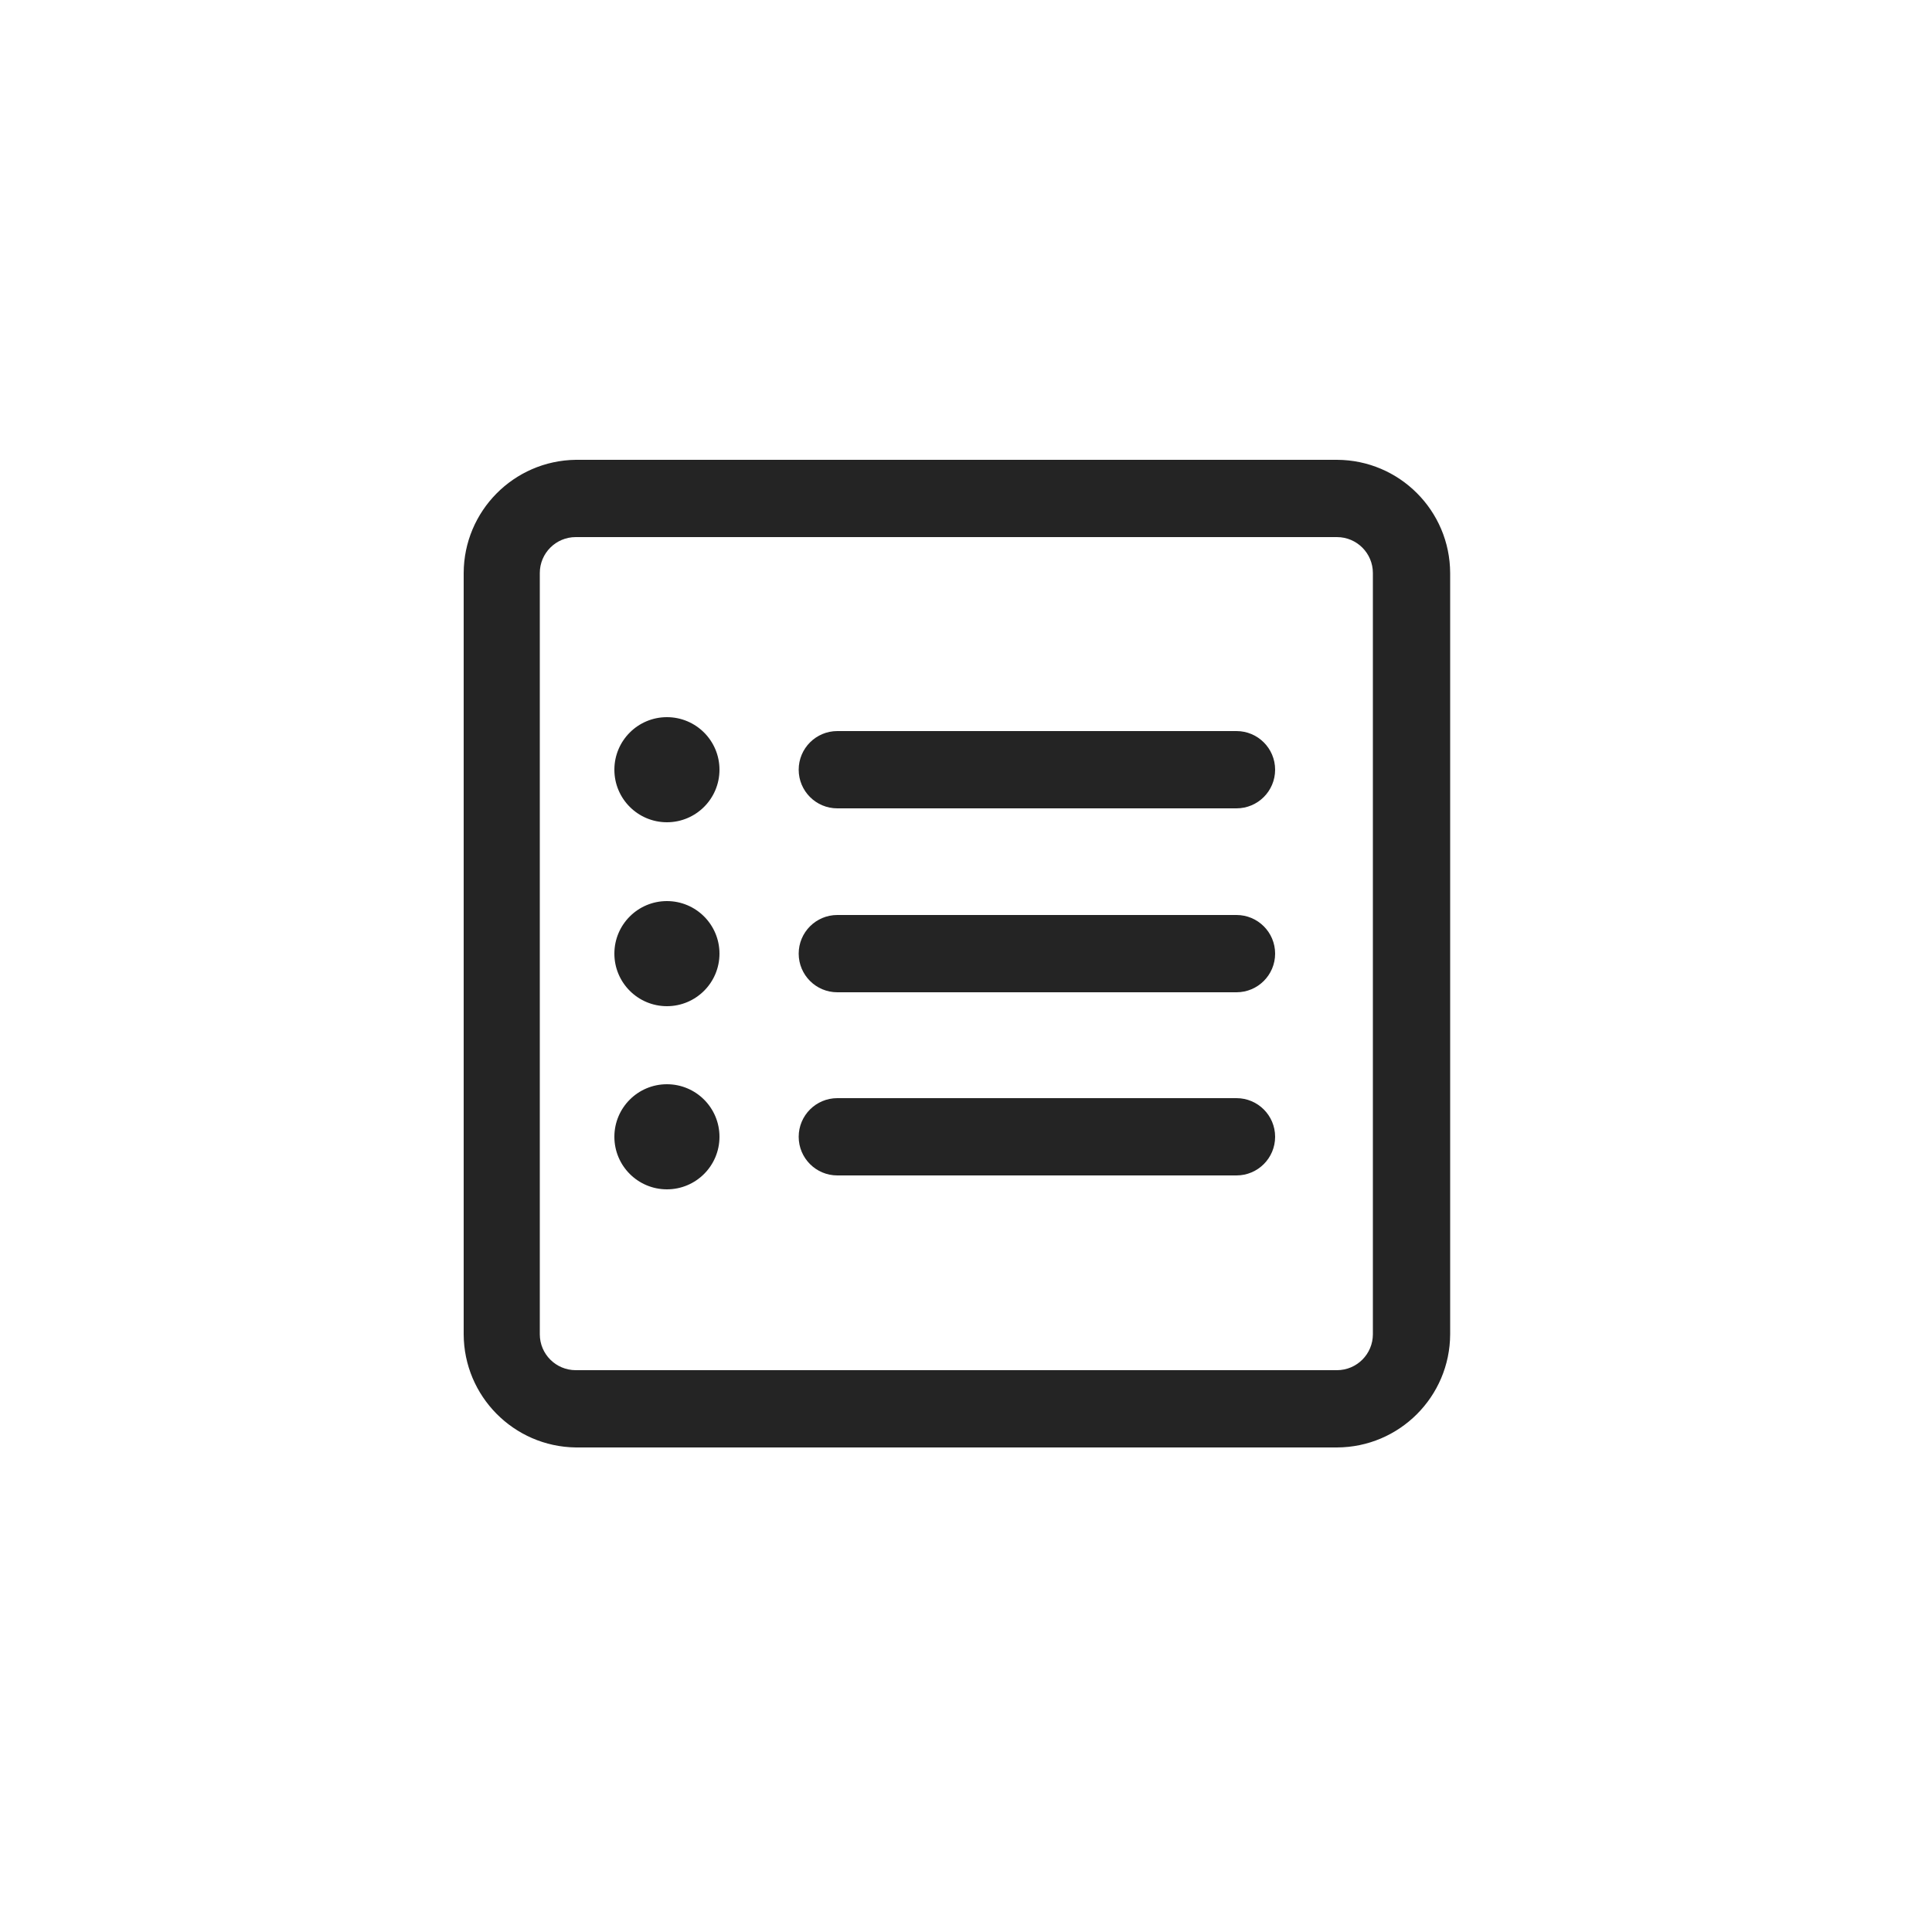
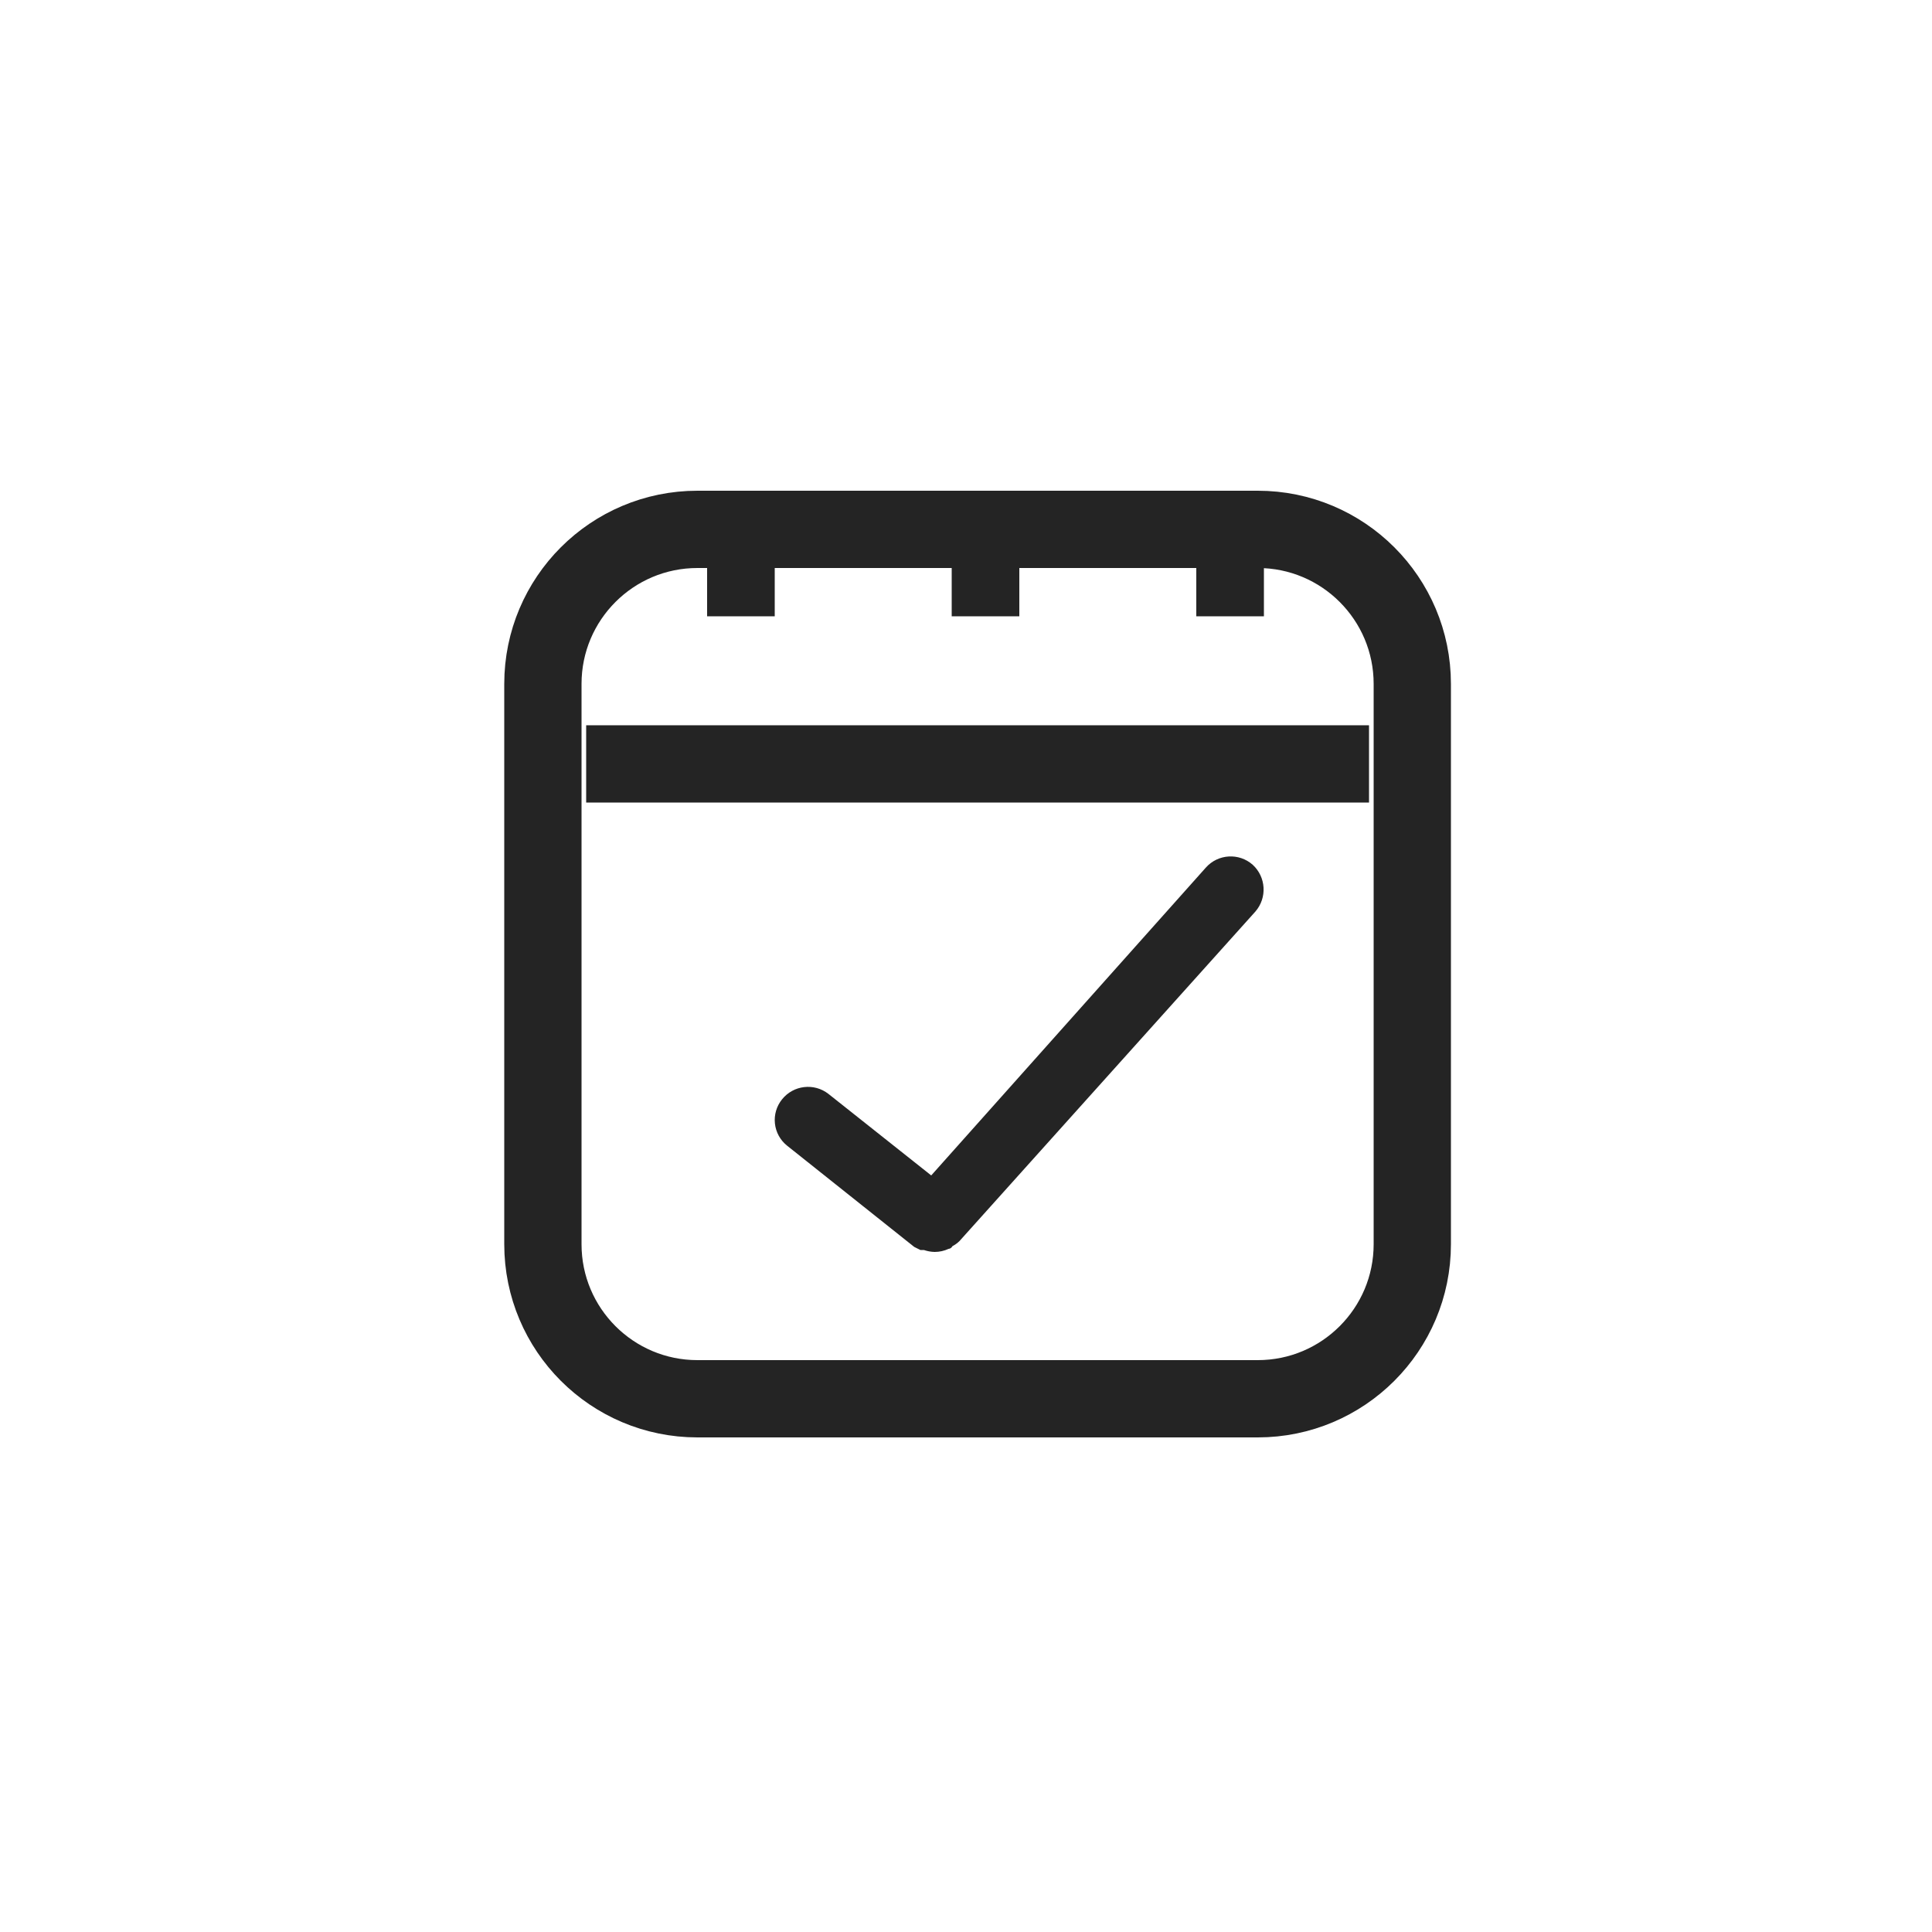
<svg xmlns="http://www.w3.org/2000/svg" viewBox="0 0 50 50">
  <defs>
-     <style>.cls-1{fill:none;}.cls-2{fill:#242424;}</style>
+     <style>.cls-1,.cls-2{fill:none;}.cls-2{stroke:#242424;stroke-miterlimit:10;stroke-width:2px;}.cls-3{fill:#242424;}</style>
  </defs>
  <g id="Layer_2" data-name="Layer 2">
    <g id="Layer_1-2" data-name="Layer 1">
      <rect class="cls-1" width="50" height="50" rx="3.96" />
-       <path class="cls-2" d="M32,20.92H21.67a1,1,0,0,1,0-2H32a1,1,0,0,1,0,2Z" />
-       <circle class="cls-2" cx="17.26" cy="19.92" r="1.36" />
-       <path class="cls-2" d="M32,25.68H21.67a1,1,0,0,1,0-2H32a1,1,0,0,1,0,2Z" />
-       <circle class="cls-2" cx="17.26" cy="24.68" r="1.36" />
-       <path class="cls-2" d="M32,30.42H21.67a1,1,0,0,1,0-2H32a1,1,0,0,1,0,2Z" />
-       <circle class="cls-2" cx="17.26" cy="29.42" r="1.36" />
-       <path class="cls-2" d="M34.6,37.46H14.9A2.94,2.94,0,0,1,12,34.53V14.83A2.94,2.94,0,0,1,14.9,11.9H34.6a2.94,2.94,0,0,1,2.93,2.93v19.7A2.94,2.94,0,0,1,34.6,37.46ZM14.9,13.9a.93.93,0,0,0-.93.93v19.7a.93.93,0,0,0,.93.93H34.6a.93.93,0,0,0,.93-.93V14.83a.93.93,0,0,0-.93-.93Z" />
+       <rect class="cls-2" x="14.05" y="13.7" width="22.5" height="22.5" rx="4" />
+       <line class="cls-2" x1="15.17" y1="19.77" x2="35.43" y2="19.77" />
+       <rect class="cls-3" x="18.3" y="13.7" width="1.75" height="2.25" />
+       <rect class="cls-3" x="24.63" y="13.7" width="1.75" height="2.25" />
+       <rect class="cls-3" x="30.96" y="13.7" width="1.75" height="2.25" />
+       <path class="cls-3" d="M21.44,28.31a.86.86,0,0,0-1.2.14.85.85,0,0,0,.13,1.2l3.29,2.62.16.08.09,0a.92.92,0,0,0,.28.05h0a.86.86,0,0,0,.36-.08s.06,0,.1-.07a.75.75,0,0,0,.18-.13l7.66-8.53a.87.87,0,0,0-.07-1.21.86.86,0,0,0-1.21.07L24.1,30.42Z" />
    </g>
  </g>
</svg>
